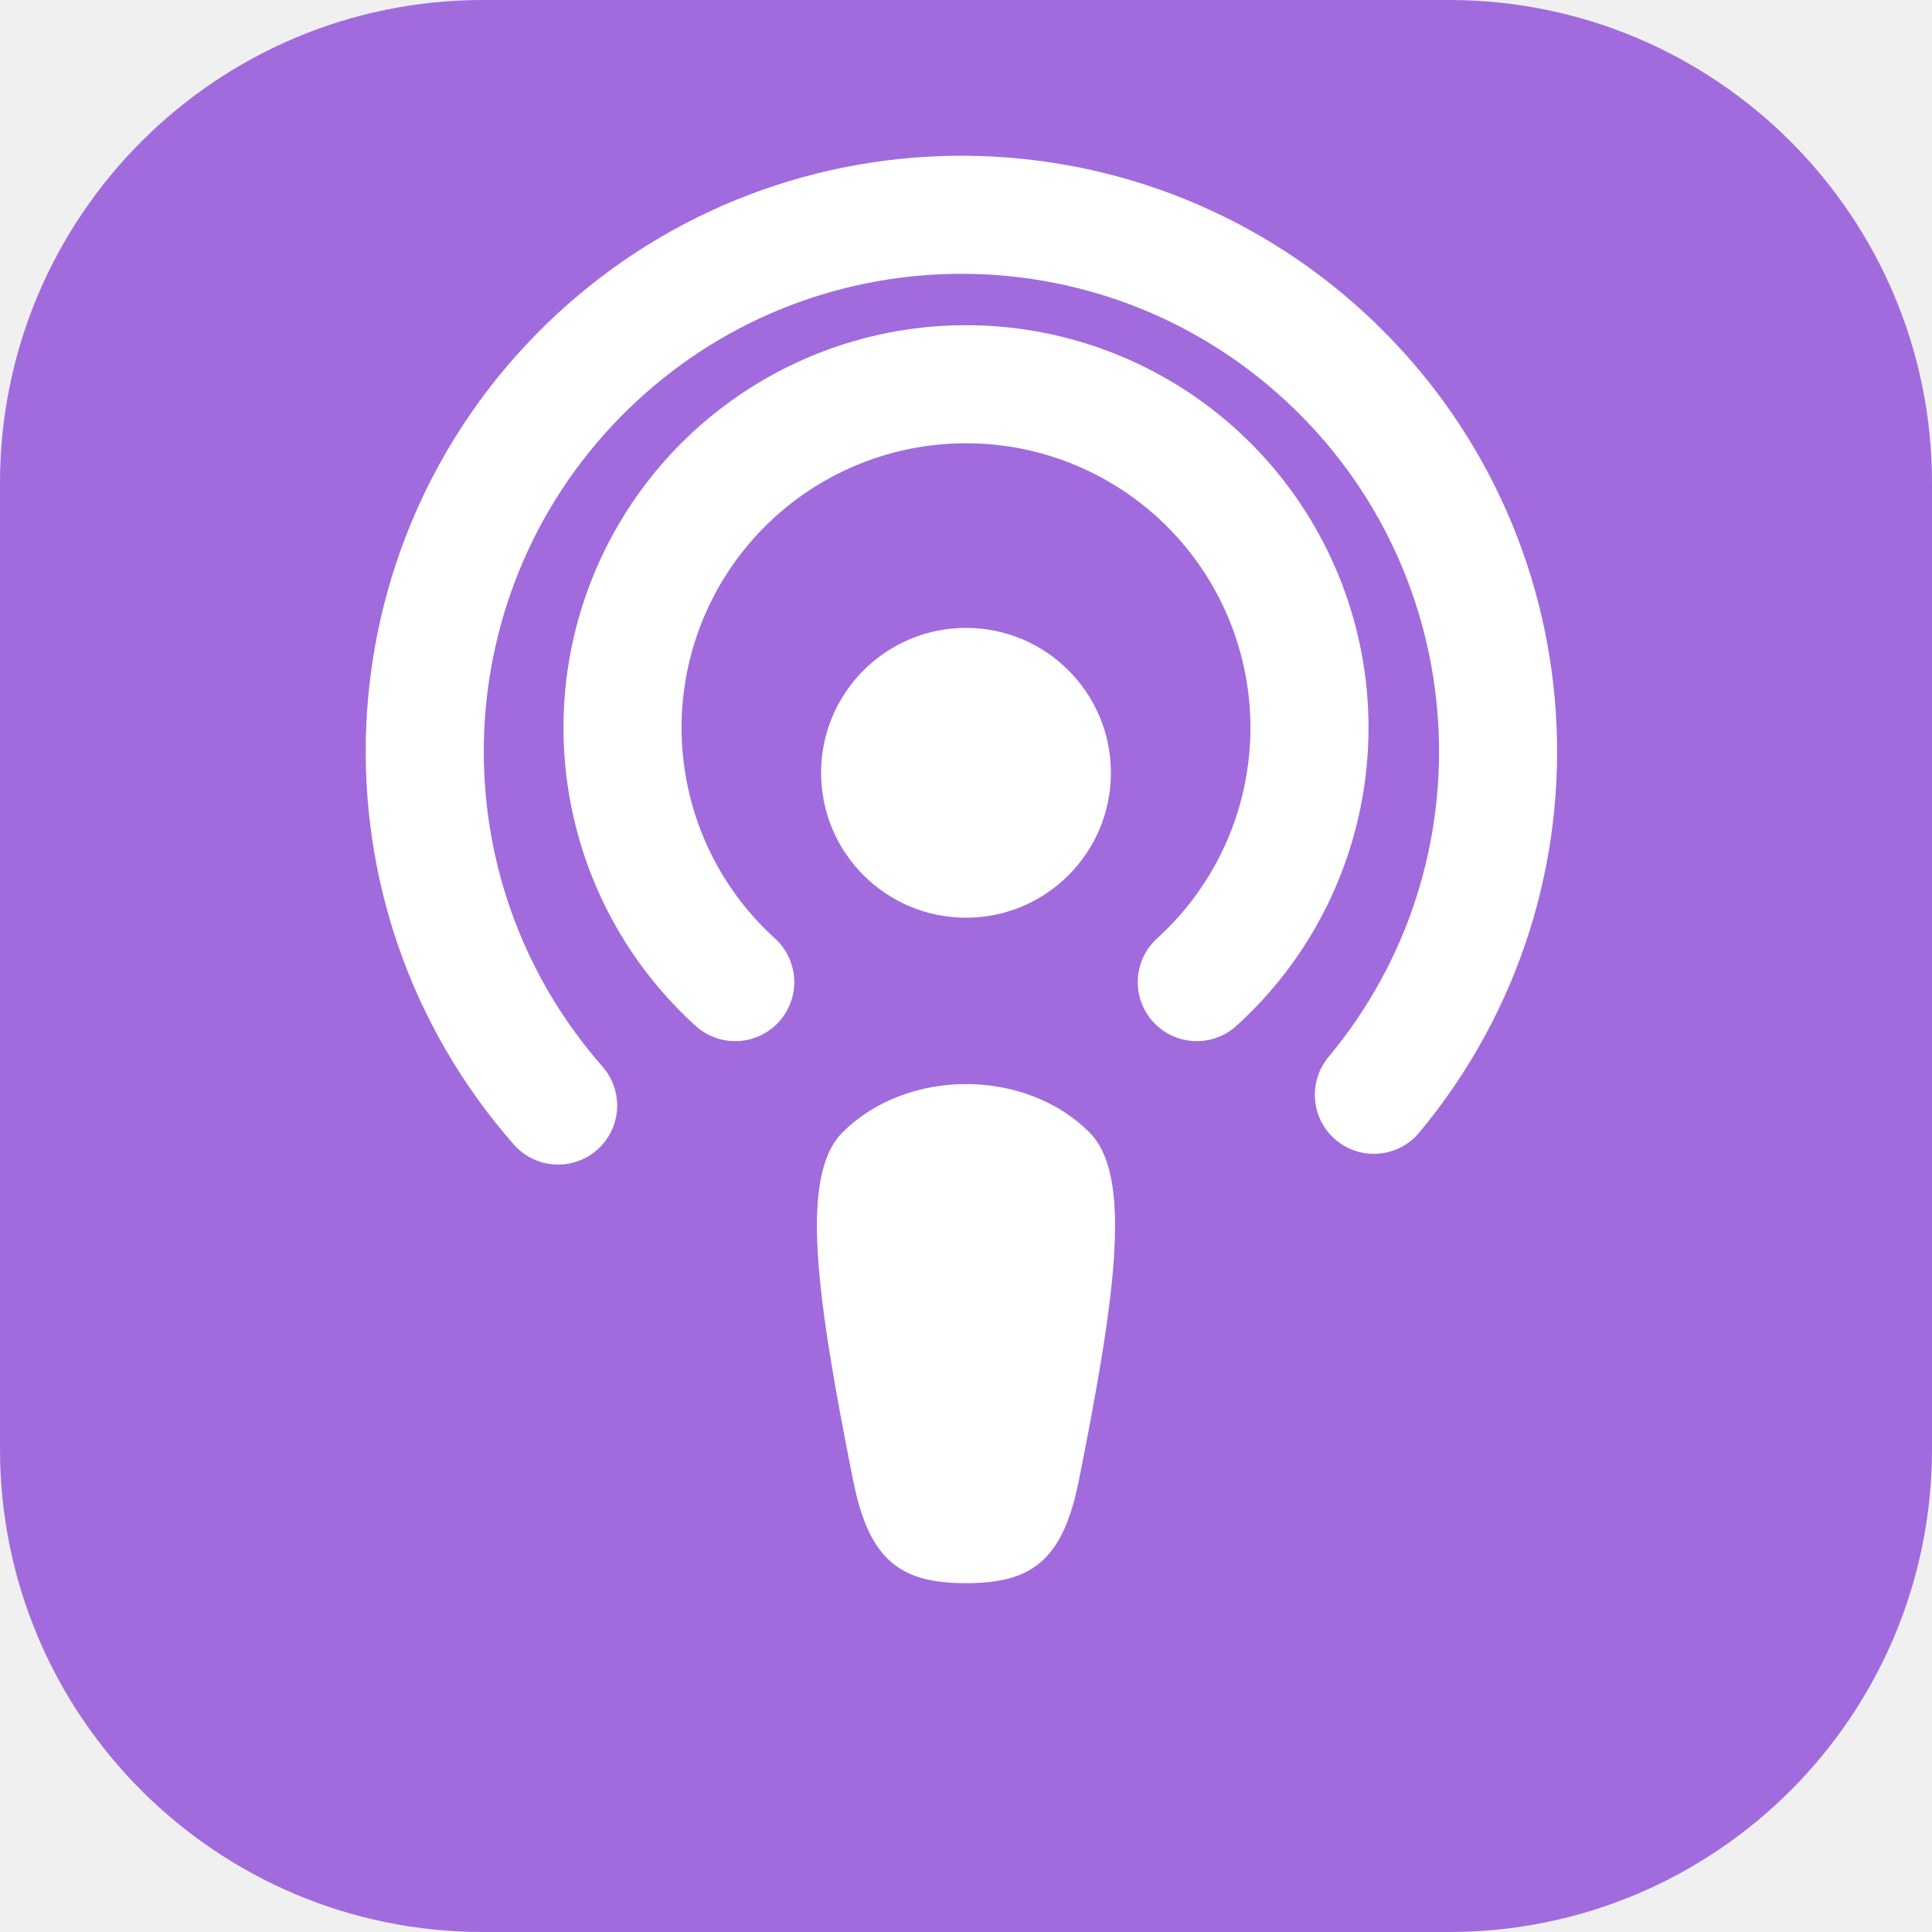
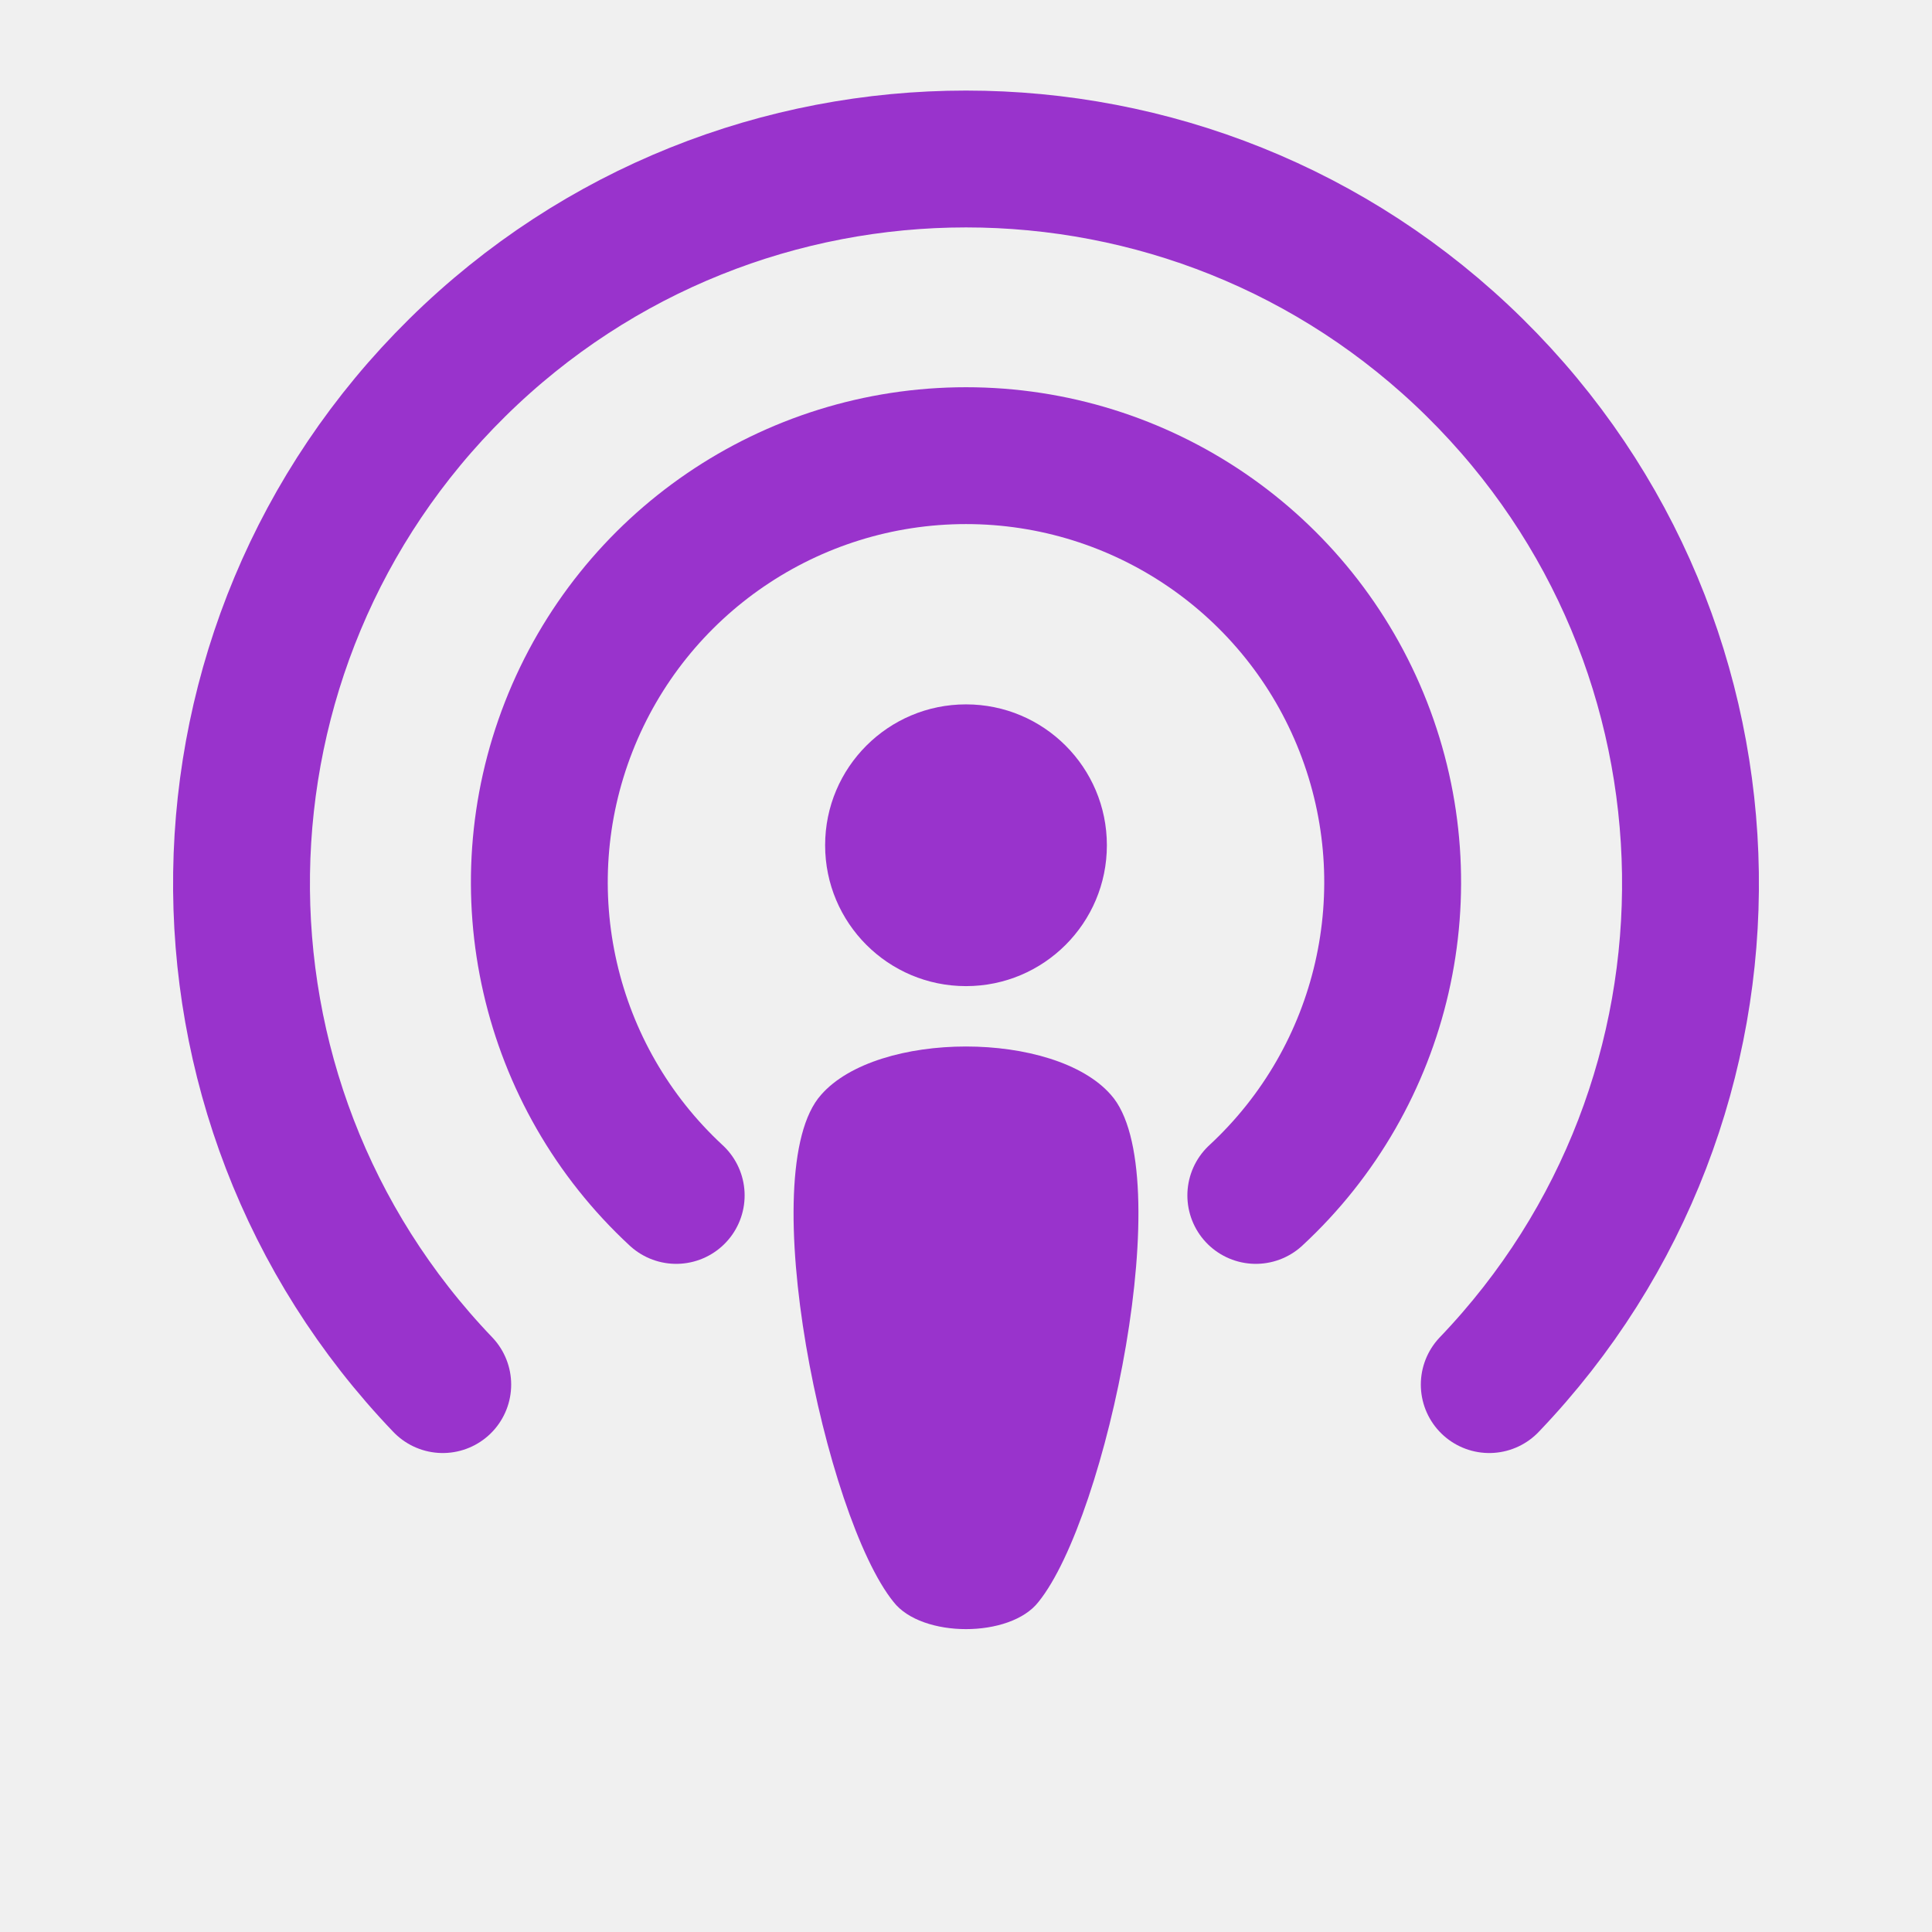
- <svg xmlns="http://www.w3.org/2000/svg" viewBox="0 0 36 36" role="img" aria-label="Apple Podcasts">
-   <rect fill="#A16BDD" width="36" height="36" rx="9" />
-   <circle fill="#fff" cx="18" cy="14.4" r="2.7" />
-   <path d="M13.7 18.3a6.4 6.4 0 1 1 8.6 0m-11.9 2.3a10 10 0 1 1 15.2-.2" fill="none" stroke="#fff" stroke-linecap="round" stroke-width="2.2" />
-   <path d="M15.7 21.1c-.8.8-.5 3 .2 6.5.3 1.5.9 1.9 2.1 1.9s1.8-.4 2.1-1.9c.7-3.5 1-5.7.2-6.5-1.2-1.2-3.4-1.2-4.6 0Z" fill="#fff" />
+ <svg xmlns="http://www.w3.org/2000/svg" viewBox="0 0 48 48" role="img" aria-label="Apple Podcasts">
+   <g fill="none" stroke="#9933CC" stroke-width="3.4" stroke-linecap="round">
+     <path d="M11 34.4A18 18 0 1 1 37 34.4" />
+     <path d="M16.8 29.7a10.6 10.6 0 1 1 14.4 0" />
+   </g>
+   <circle cx="24" cy="21" r="3.5" fill="#9933CC" />
+   <path d="M20.4 27.2c1.4-1.6 5.8-1.6 7.2 0 1.7 1.9-.1 10.5-1.8 12.6-.7.9-2.9.9-3.6 0-1.7-2.1-3.5-10.7-1.8-12.6Z" fill="#9933CC" />
</svg>
